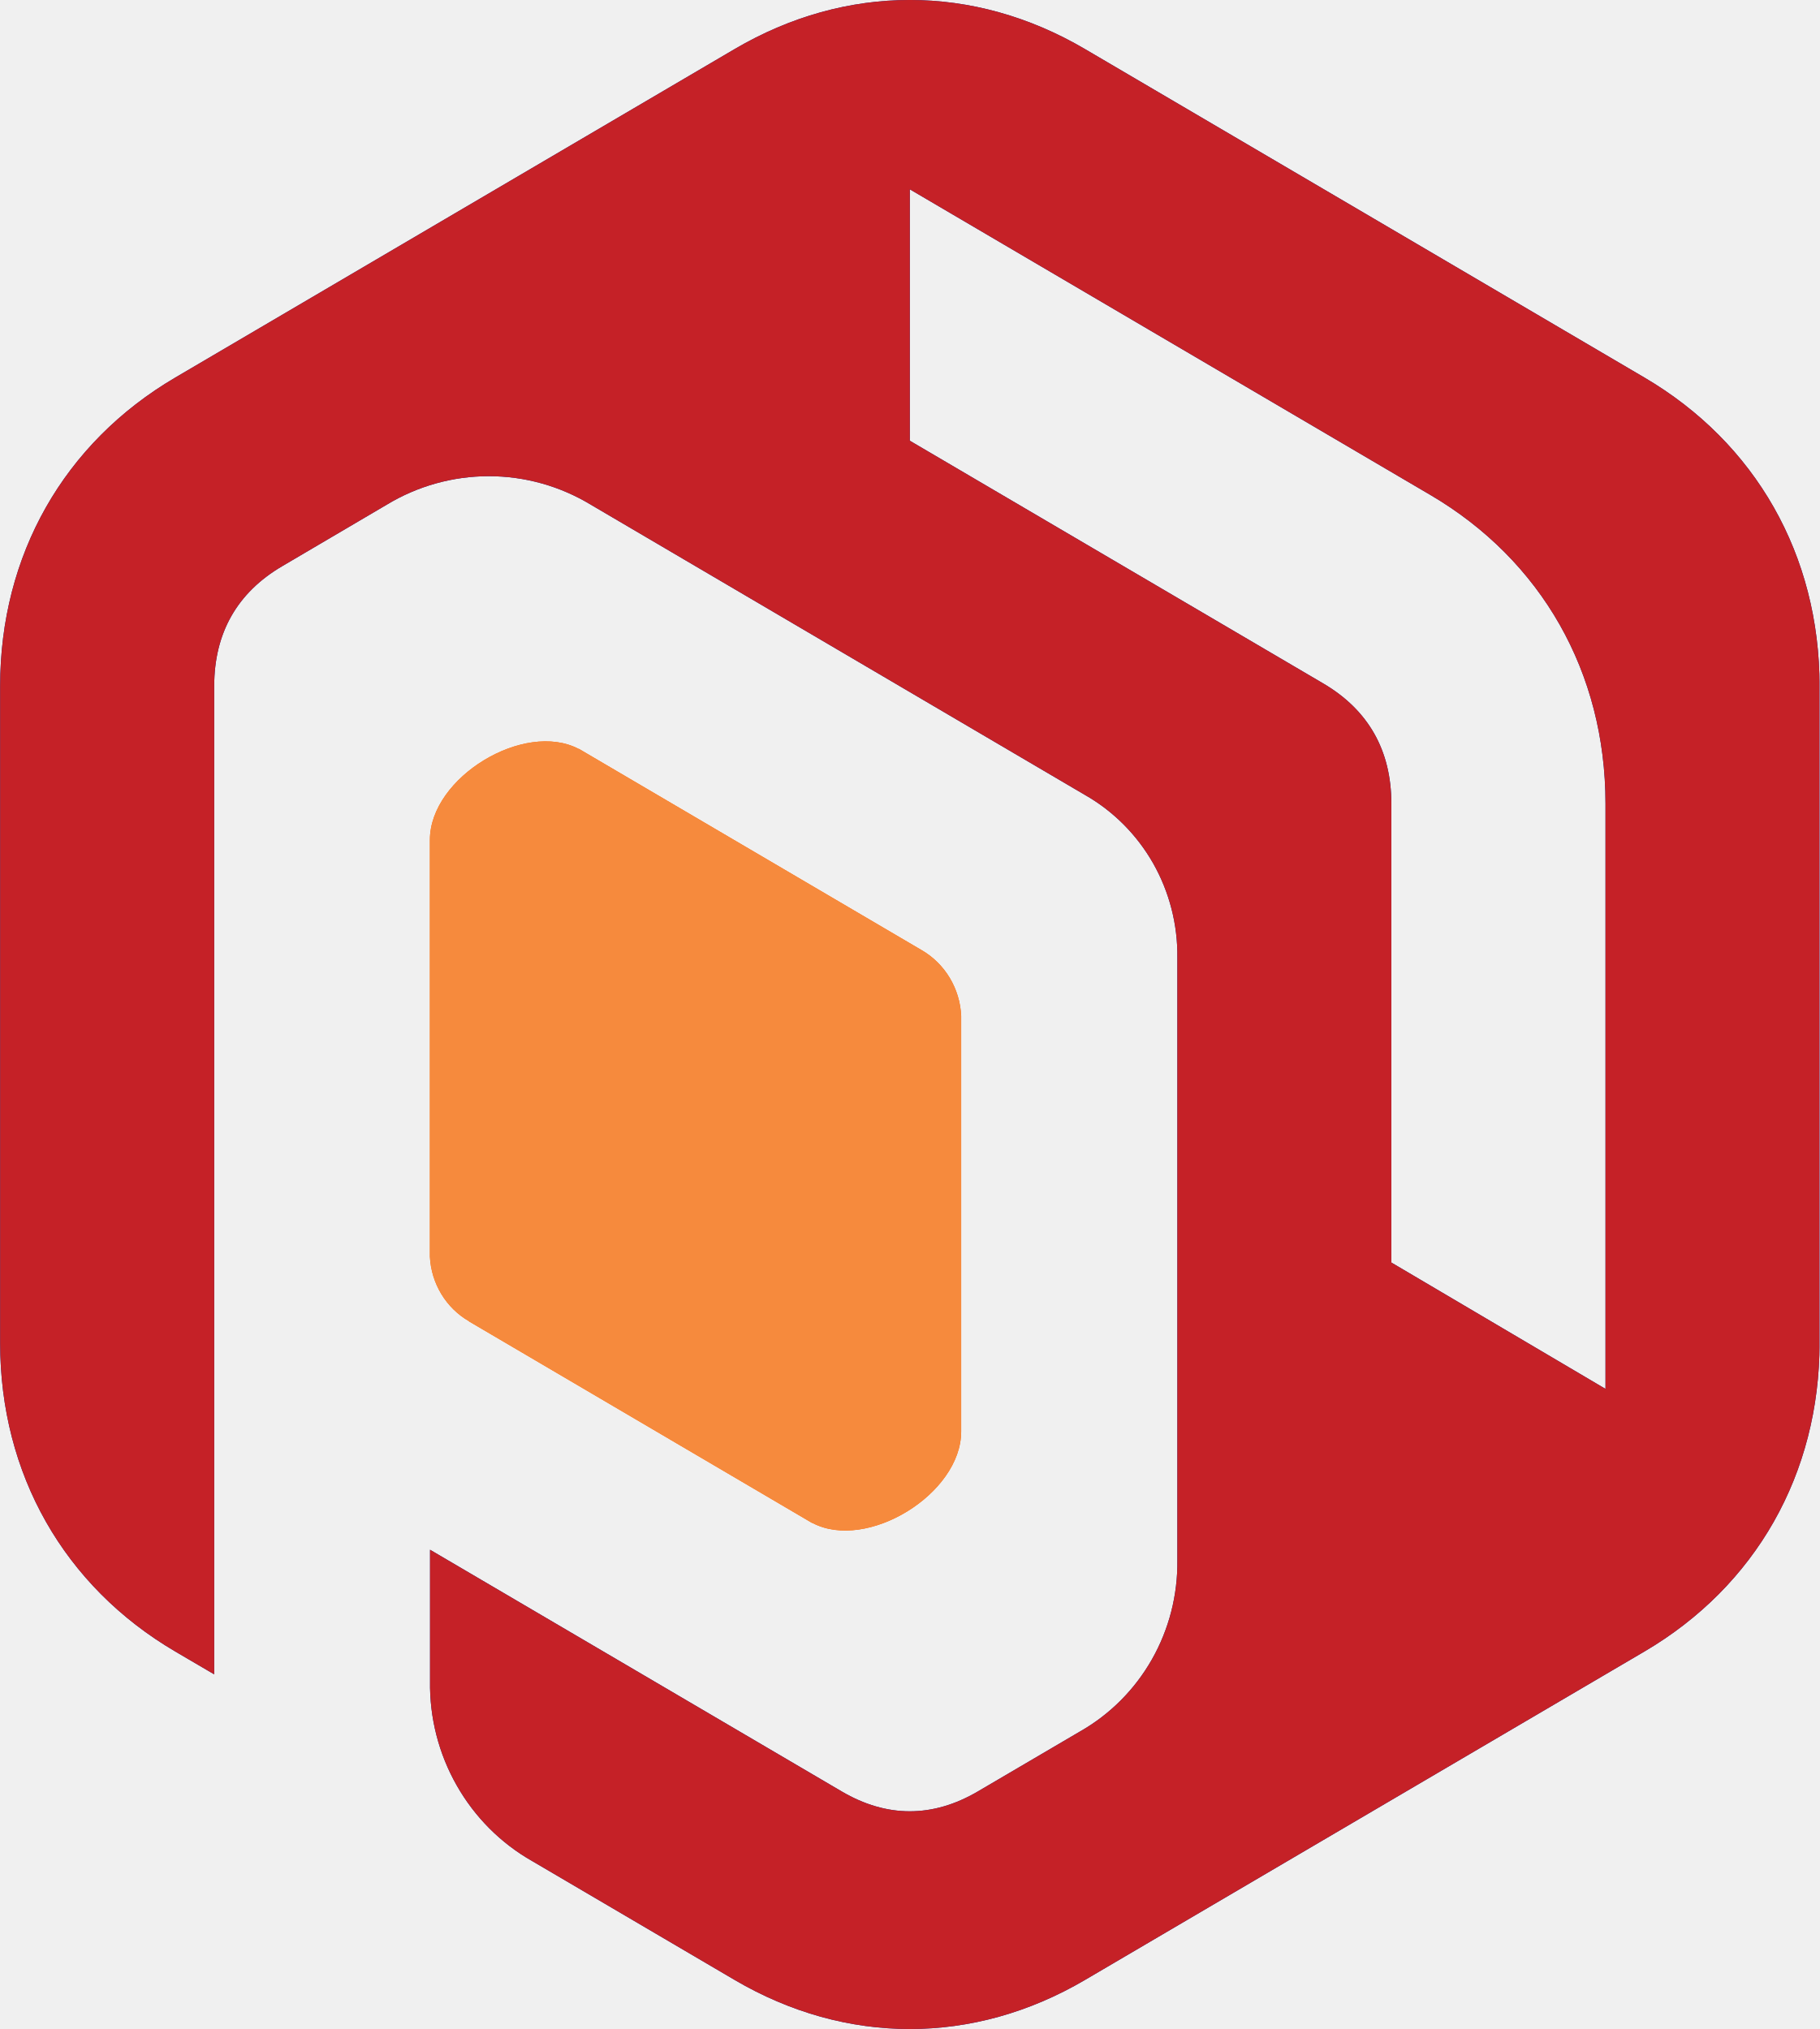
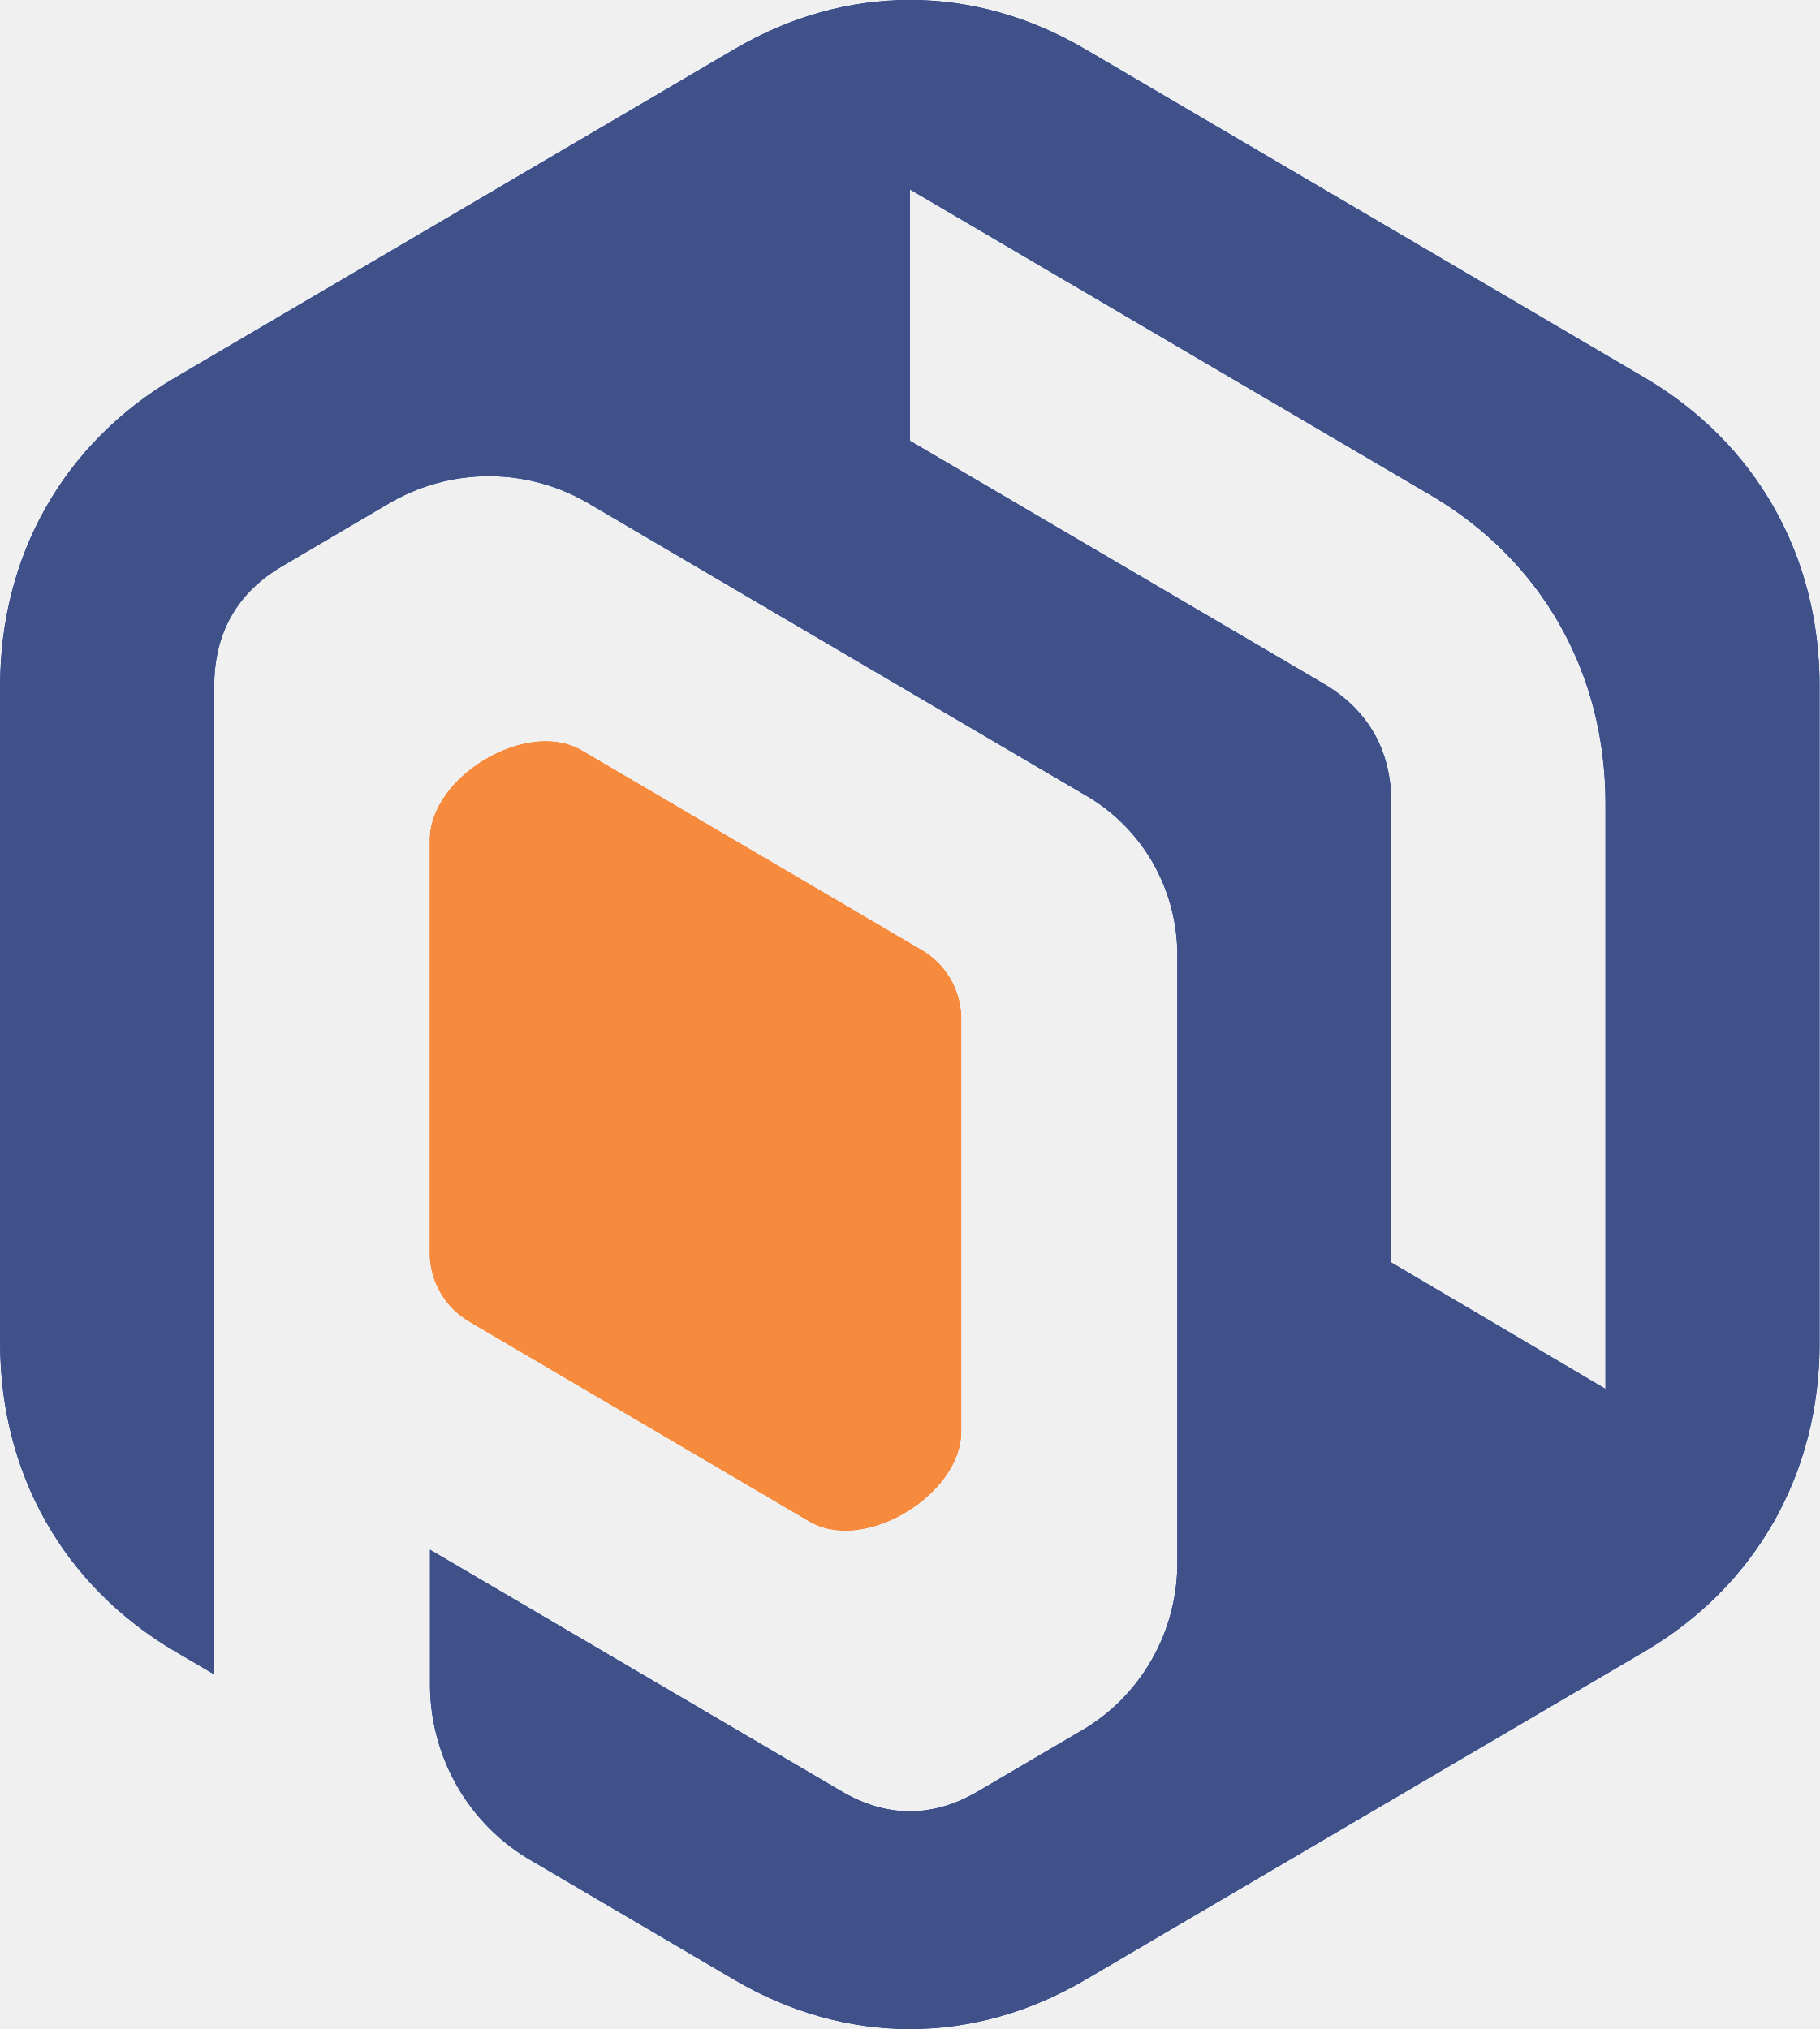
<svg xmlns="http://www.w3.org/2000/svg" width="26" height="29" viewBox="0 0 26 29" fill="none">
  <g clip-path="url(#clip0_1834_127)">
    <path fill-rule="evenodd" clip-rule="evenodd" d="M19.882 11.485V18.045L22.942 19.851V11.485C22.942 9.614 22.031 8.009 20.439 7.074L16.442 4.727L13.001 2.706V6.299L18.91 9.769C19.554 10.148 19.882 10.727 19.882 11.485ZM15.504 0.701L19.501 3.048L23.498 5.396C25.09 6.331 26.001 7.936 26.001 9.806V19.195C26.001 21.064 25.09 22.67 23.498 23.605L19.501 25.952L15.504 28.299C13.912 29.234 12.09 29.234 10.498 28.299L7.605 26.6C7.156 26.345 6.783 25.971 6.526 25.518C6.269 25.066 6.137 24.551 6.145 24.028V22.15L12.027 25.604C12.672 25.983 13.329 25.983 13.974 25.604L15.432 24.748C15.86 24.505 16.215 24.149 16.46 23.718C16.705 23.287 16.831 22.796 16.824 22.298V13.687C16.83 13.214 16.71 12.749 16.478 12.339C16.245 11.93 15.908 11.592 15.502 11.361L8.445 7.215C8.003 6.947 7.499 6.806 6.985 6.806C6.471 6.806 5.966 6.947 5.524 7.215L4.035 8.091C3.389 8.469 3.061 9.048 3.061 9.806V23.931L2.505 23.605C0.913 22.67 0.002 21.064 0.002 19.195V9.806C0.002 7.936 0.913 6.331 2.505 5.396L6.502 3.048L10.498 0.701C12.09 -0.234 13.912 -0.234 15.504 0.701Z" fill="#003399" />
    <path fill-rule="evenodd" clip-rule="evenodd" d="M6.703 18.887L11.604 21.767H11.609C12.384 22.178 13.735 21.355 13.735 20.46V14.518C13.726 14.327 13.67 14.141 13.572 13.977C13.474 13.814 13.338 13.678 13.175 13.583L8.274 10.704H8.269C7.493 10.296 6.143 11.109 6.143 12.005V17.961C6.152 18.15 6.209 18.334 6.306 18.495C6.404 18.657 6.54 18.791 6.702 18.884" fill="#FF6600" />
    <g clip-path="url(#clip1_1834_127)">
-       <path fill-rule="evenodd" clip-rule="evenodd" d="M19.882 11.485V18.045L22.942 19.851V11.485C22.942 9.614 22.031 8.009 20.439 7.074L16.442 4.727L13.001 2.706V6.299L18.91 9.769C19.554 10.148 19.882 10.727 19.882 11.485ZM15.504 0.701L19.501 3.048L23.498 5.396C25.09 6.331 26.001 7.936 26.001 9.806V19.195C26.001 21.064 25.09 22.67 23.498 23.605L19.501 25.952L15.504 28.299C13.912 29.234 12.09 29.234 10.498 28.299L7.605 26.6C7.156 26.345 6.783 25.971 6.526 25.518C6.269 25.066 6.137 24.551 6.145 24.028V22.15L12.027 25.604C12.672 25.983 13.329 25.983 13.974 25.604L15.432 24.748C15.86 24.505 16.215 24.149 16.46 23.718C16.705 23.287 16.831 22.796 16.824 22.298V13.687C16.83 13.214 16.71 12.749 16.478 12.339C16.245 11.93 15.908 11.592 15.502 11.361L8.445 7.215C8.003 6.947 7.499 6.806 6.985 6.806C6.471 6.806 5.966 6.947 5.524 7.215L4.035 8.091C3.389 8.469 3.061 9.048 3.061 9.806V23.931L2.505 23.605C0.913 22.67 0.002 21.064 0.002 19.195V9.806C0.002 7.936 0.913 6.331 2.505 5.396L6.502 3.048L10.498 0.701C12.09 -0.234 13.912 -0.234 15.504 0.701Z" fill="#C52127" />
+       <path fill-rule="evenodd" clip-rule="evenodd" d="M19.882 11.485V18.045L22.942 19.851V11.485C22.942 9.614 22.031 8.009 20.439 7.074L16.442 4.727L13.001 2.706V6.299L18.91 9.769C19.554 10.148 19.882 10.727 19.882 11.485ZM15.504 0.701L19.501 3.048L23.498 5.396C25.09 6.331 26.001 7.936 26.001 9.806V19.195C26.001 21.064 25.09 22.67 23.498 23.605L19.501 25.952L15.504 28.299C13.912 29.234 12.09 29.234 10.498 28.299L7.605 26.6C7.156 26.345 6.783 25.971 6.526 25.518C6.269 25.066 6.137 24.551 6.145 24.028V22.15L12.027 25.604C12.672 25.983 13.329 25.983 13.974 25.604L15.432 24.748C15.86 24.505 16.215 24.149 16.46 23.718C16.705 23.287 16.831 22.796 16.824 22.298V13.687C16.83 13.214 16.71 12.749 16.478 12.339C16.245 11.93 15.908 11.592 15.502 11.361L8.445 7.215C8.003 6.947 7.499 6.806 6.985 6.806C6.471 6.806 5.966 6.947 5.524 7.215L4.035 8.091C3.389 8.469 3.061 9.048 3.061 9.806V23.931L2.505 23.605C0.913 22.67 0.002 21.064 0.002 19.195V9.806C0.002 7.936 0.913 6.331 2.505 5.396L6.502 3.048L10.498 0.701C12.09 -0.234 13.912 -0.234 15.504 0.701Z" fill="#405189" />
      <path fill-rule="evenodd" clip-rule="evenodd" d="M6.703 18.887L11.604 21.767H11.609C12.384 22.178 13.735 21.355 13.735 20.46V14.518C13.726 14.327 13.67 14.141 13.572 13.977C13.474 13.814 13.338 13.678 13.175 13.583L8.274 10.704H8.269C7.493 10.296 6.143 11.109 6.143 12.005V17.961C6.152 18.15 6.209 18.334 6.306 18.495C6.404 18.657 6.54 18.791 6.702 18.884" fill="#F68A3D" />
    </g>
  </g>
  <defs>
    <clipPath id="clip0_1834_127">
      <rect width="26" height="29" fill="white" />
    </clipPath>
    <clipPath id="clip1_1834_127">
      <rect width="26" height="29" fill="white" />
    </clipPath>
  </defs>
</svg>
